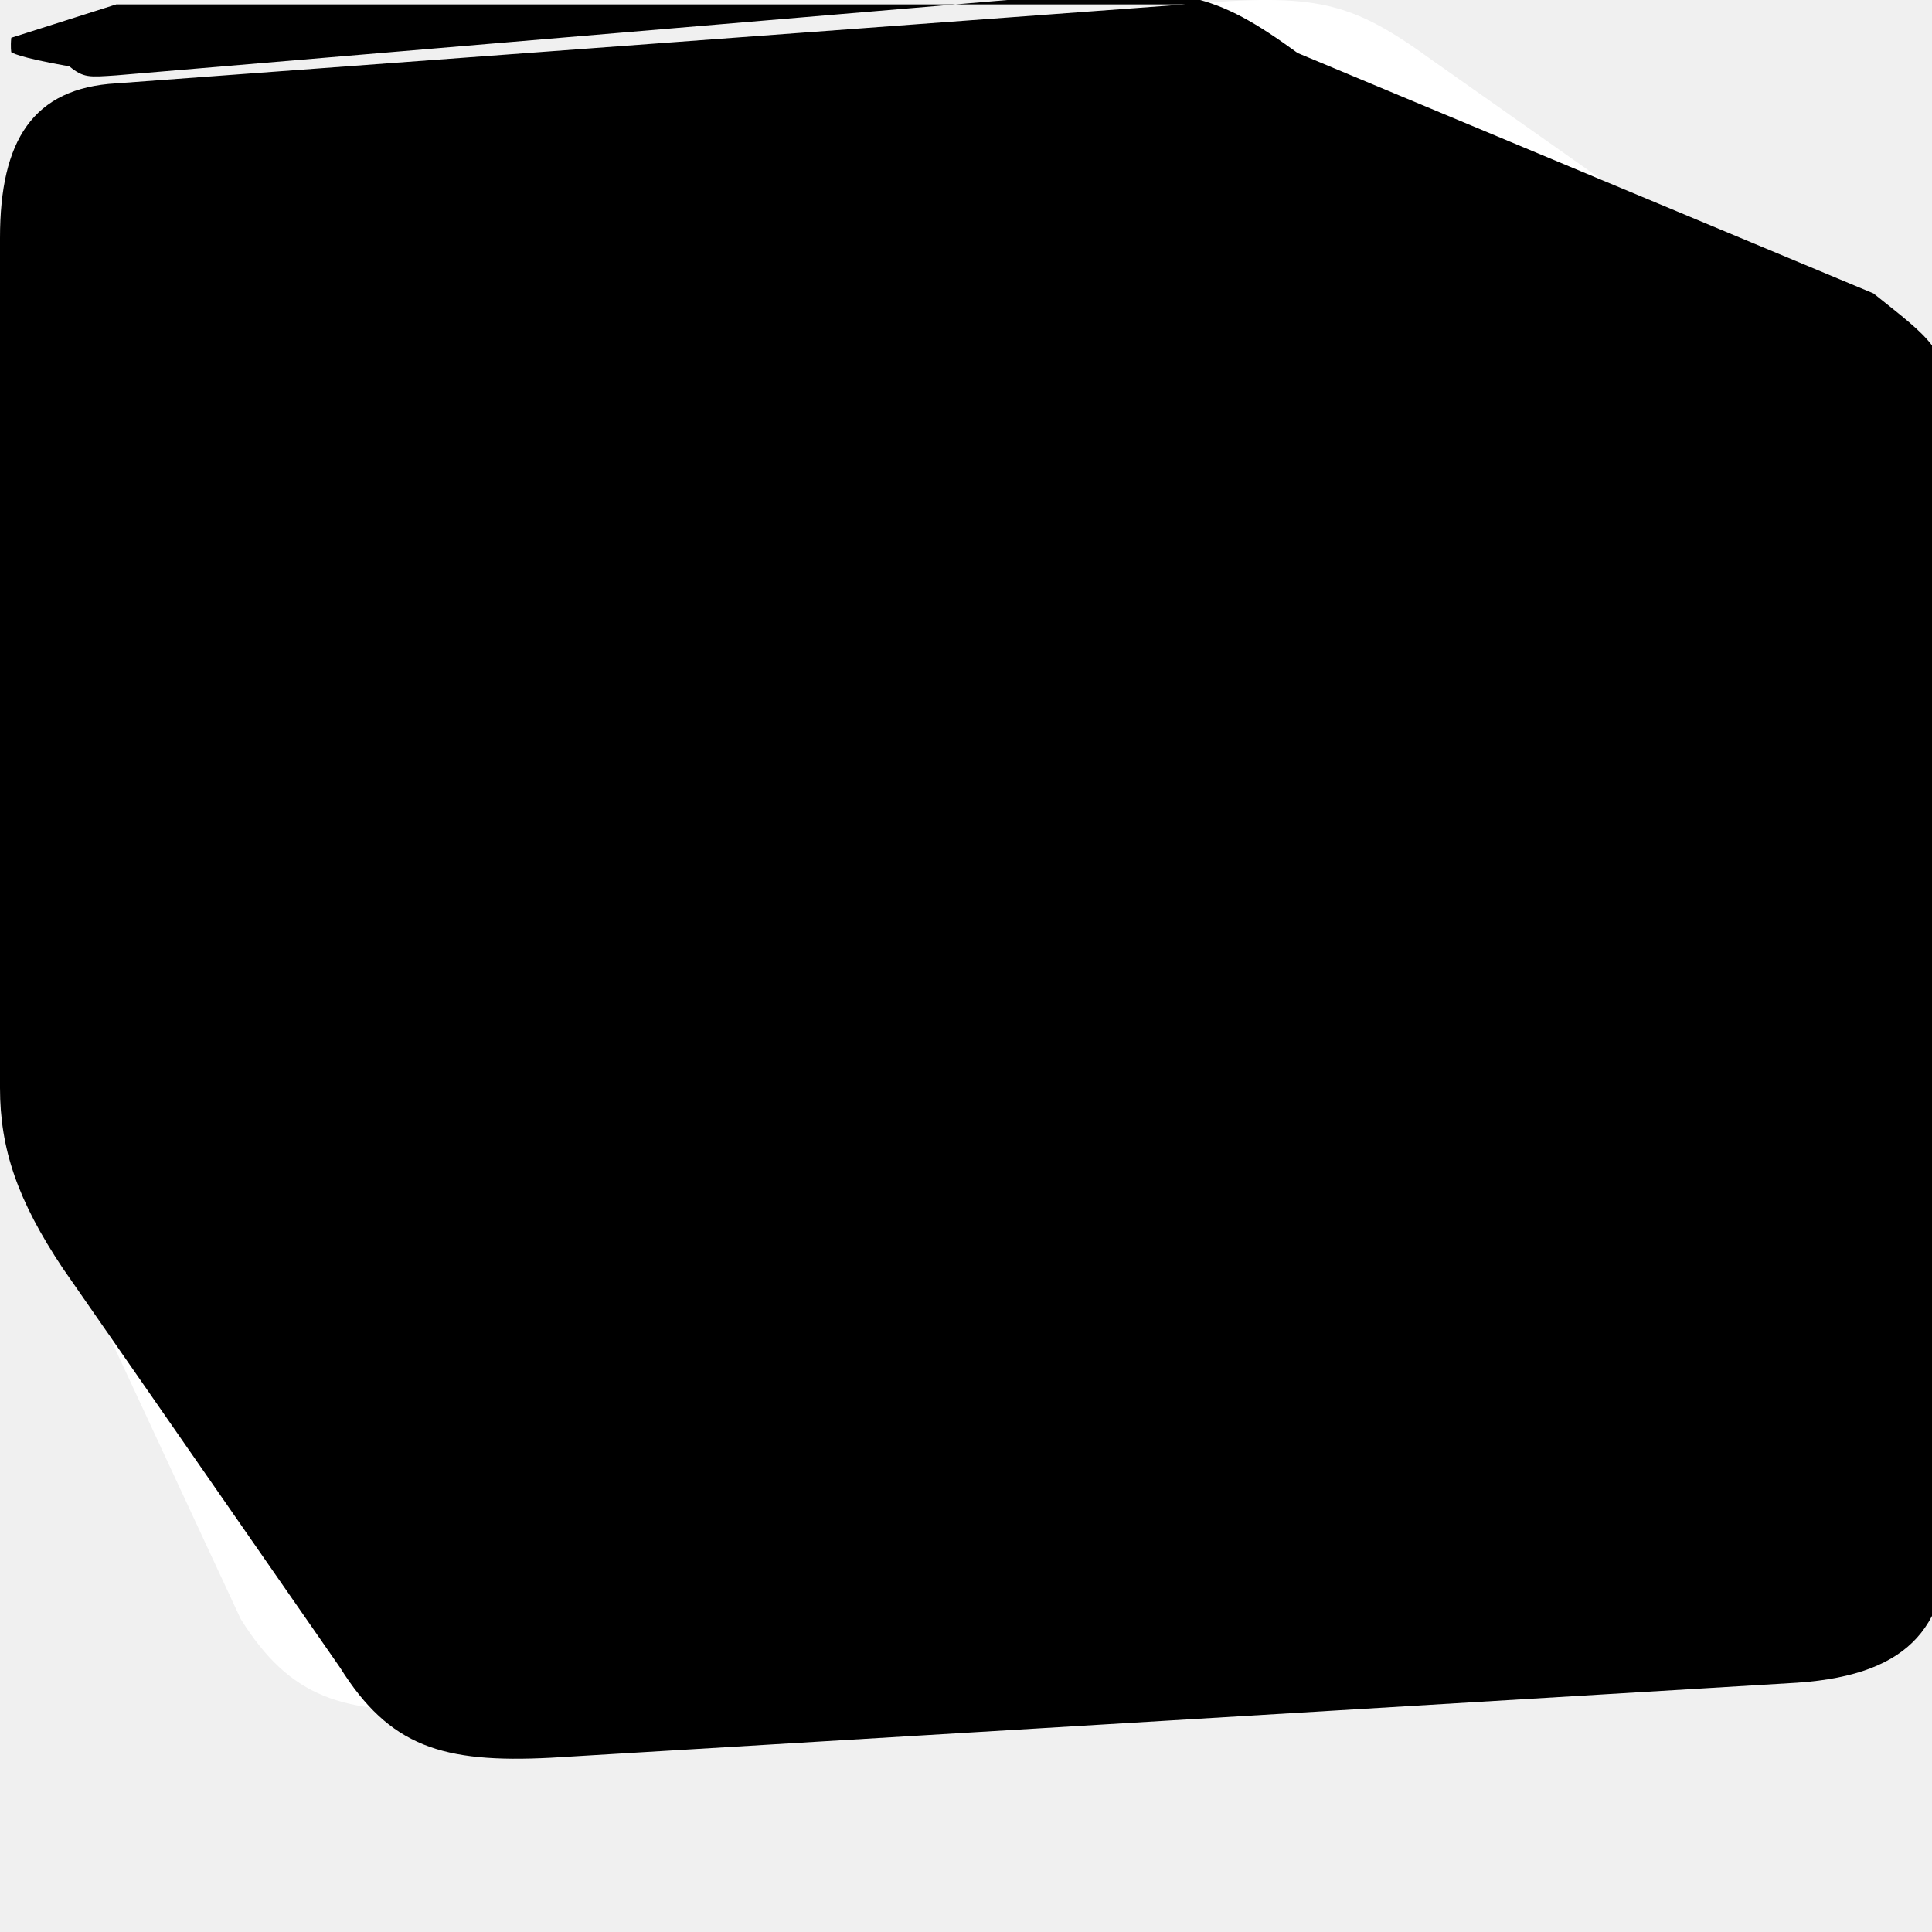
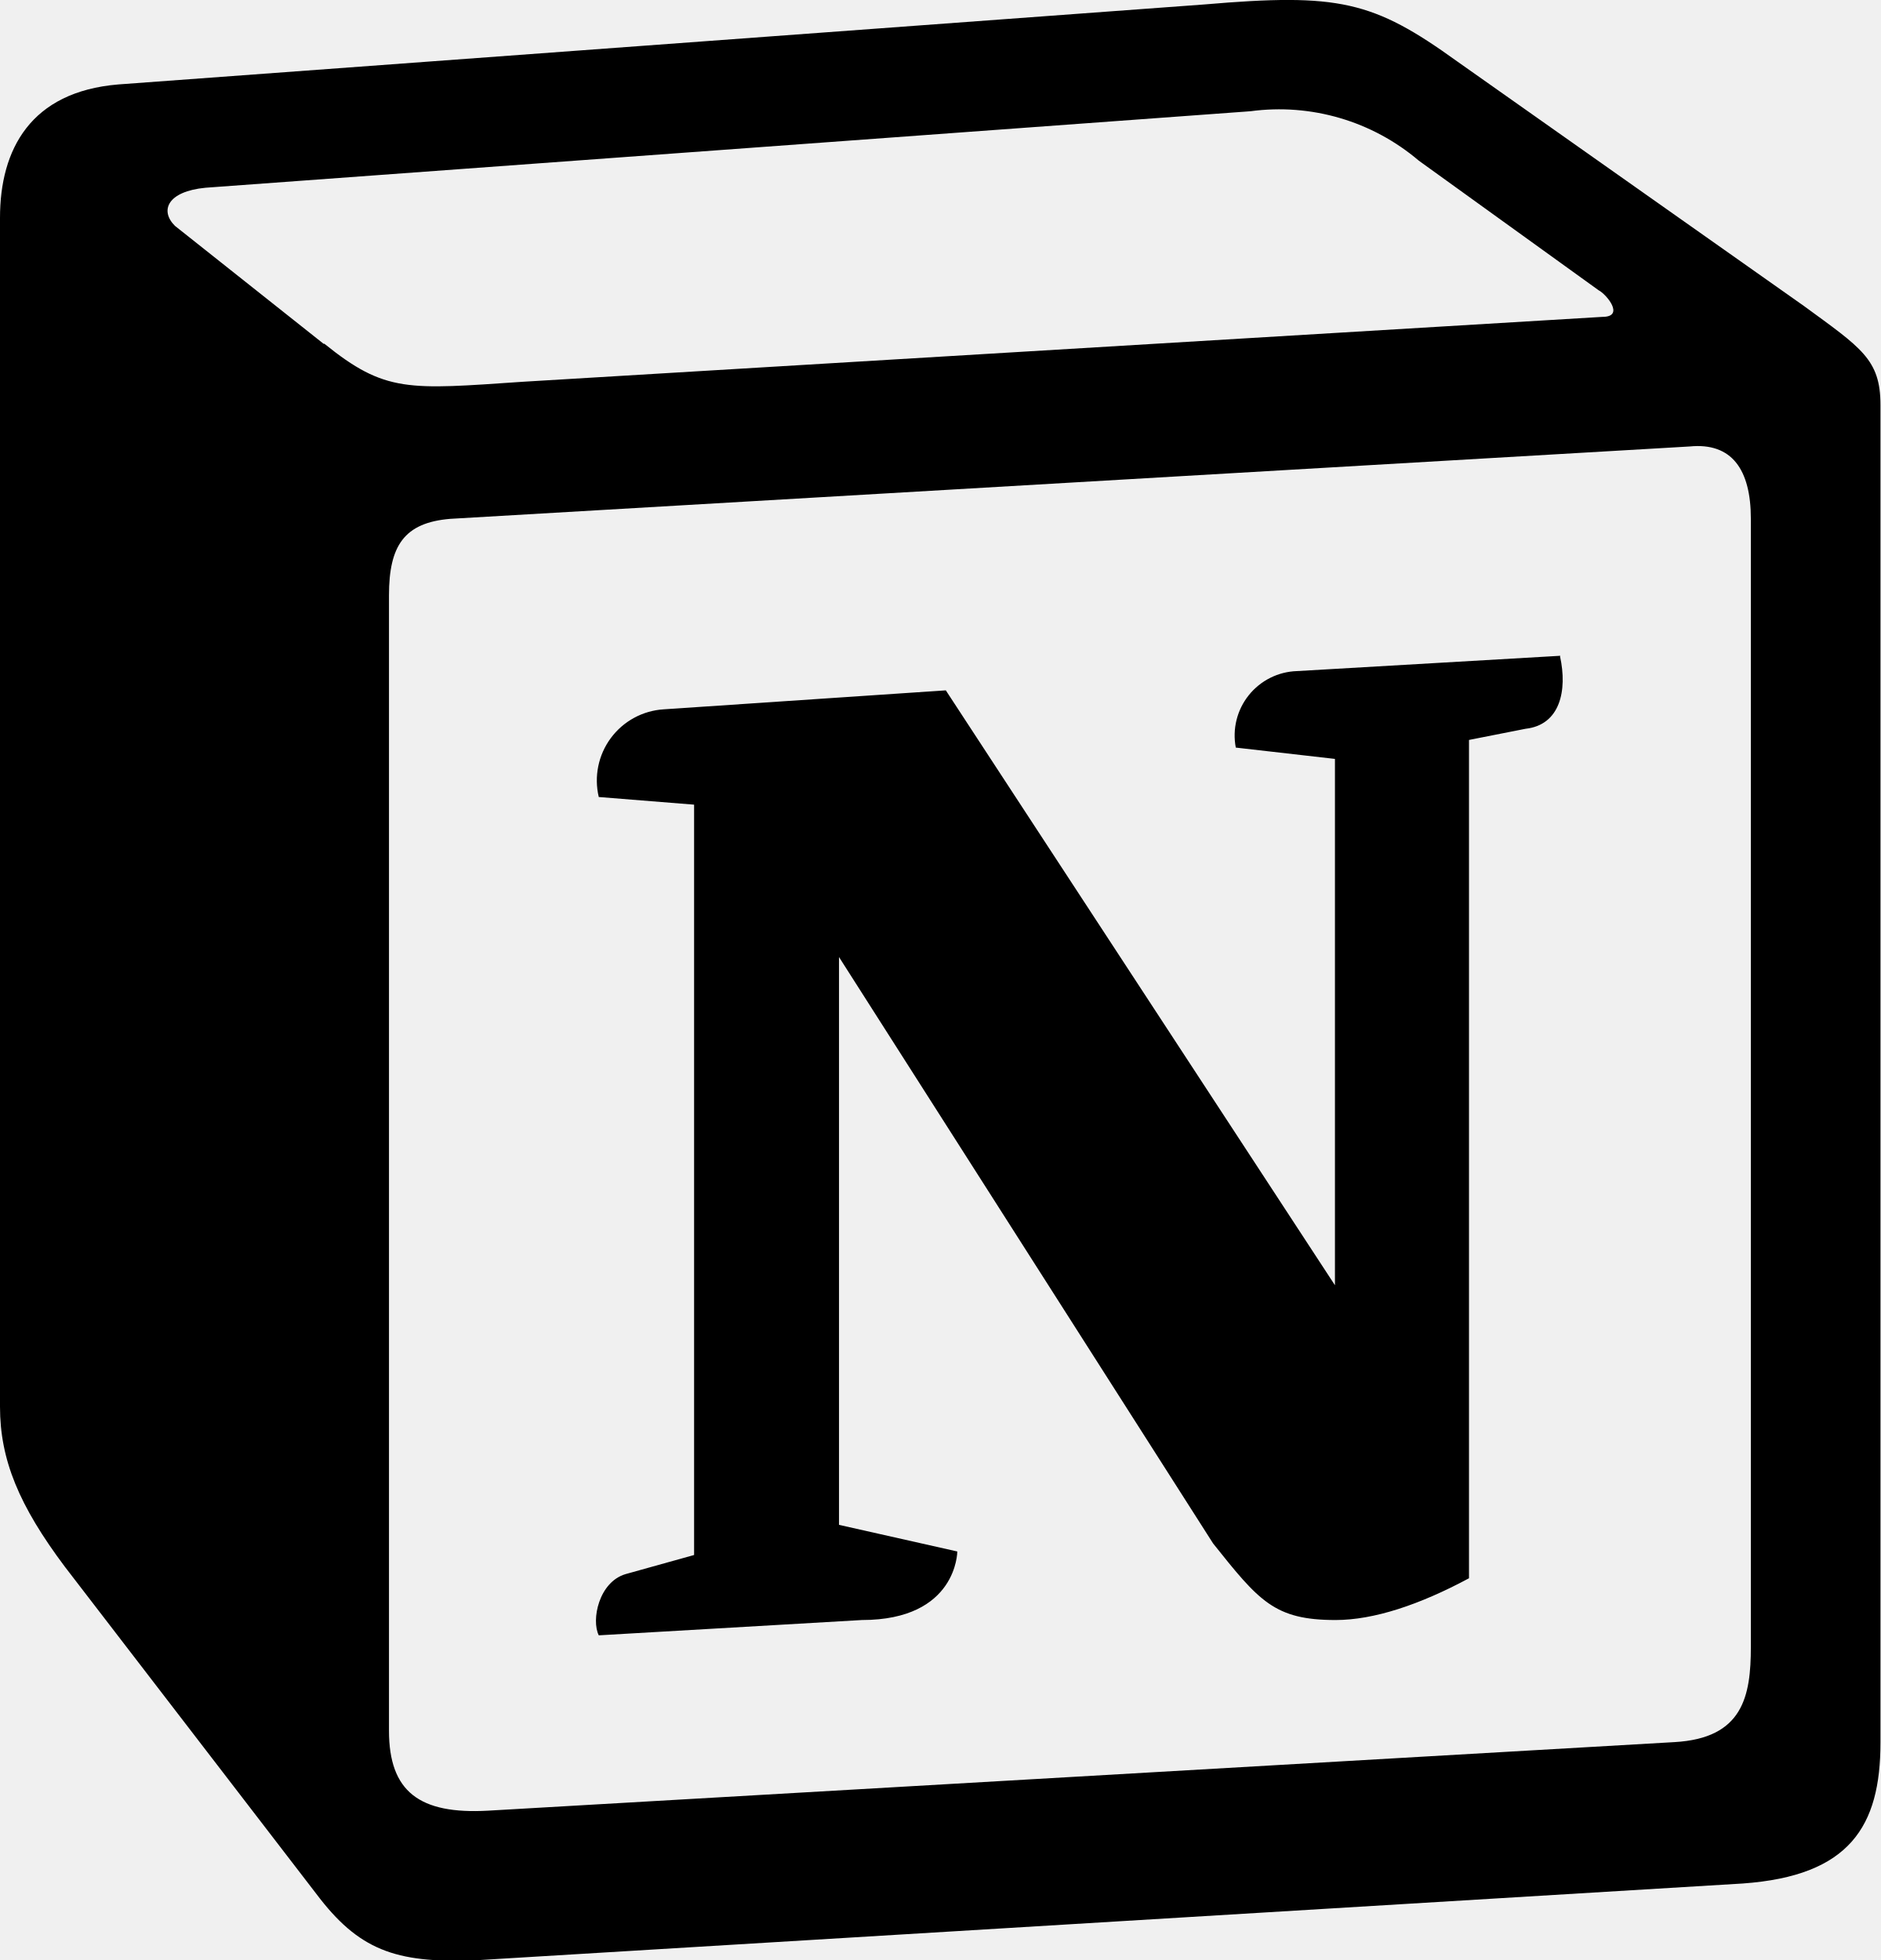
- <svg xmlns="http://www.w3.org/2000/svg" viewBox="0 0 100 100" aria-hidden="true">
-   <path d="M6.017 4.313l55.333-4.087c6.797-.583 8.543-.19 12.817 2.917l17.663 12.443c2.917 2.333 3.883 2.917 3.883 5.833v55.333c0 4.667-1.75 7.417-7.833 7.833l-64.5 3.883c-5.64.292-8.36-.585-10.92-4.667L4.017 65.643c-2.333-3.5-3.25-6.167-3.25-9.333V12.313c0-4.083 2.083-7.583 5.25-8z" fill="#fff" />
-   <path fill-rule="evenodd" clip-rule="evenodd" d="M61.35.227l-55.333 4.087C1.702 4.56 0 7.27 0 12.313v44c0 3.167.917 5.833 3.25 9.333l14.35 20.667c2.56 4.082 5.28 4.96 10.92 4.667l64.5-3.883c6.083-.416 7.833-3.167 7.833-7.833V21.02c0-2.917-.966-3.5-3.883-5.833L67.167 2.744C62.893-.363 61.147-.77 54.35-.187L6.017 3.9c-1.402.094-1.682.14-2.428-.466C.863 2.956.583 2.7.583 2.7S.536 2.42.583 1.954L6.017.227z" fill="#000" />
-   <path d="M23.725 16.123c-2.917.19-4.667 1.542-4.667 4.667v58.5c0 3.5 1.167 5.25 4.667 5.063l58.5-3.5c3.5-.19 4.667-2.333 4.667-5.833V16.79c0-3.5-1.167-5.25-4.667-5.063l-58.5 3.396zm4.667 7.583l49.583-2.917v49.583l-49.583 2.917V23.706z" fill="#000" />
+ <svg xmlns="http://www.w3.org/2000/svg" id="Layer_1" data-name="Layer 1" viewBox="0 0 122.88 128.1">
+   <defs>
+     <style>.cls-1{fill-rule:evenodd;}</style>
+   </defs>
+   <path class="cls-1" d="M21.19,22.46c4,3.23,5.48,3,13,2.49l70.53-4.24c1.5,0,.25-1.49-.25-1.74L92.72,10.5a14.08,14.08,0,0,0-11-3.23l-68.29,5c-2.49.24-3,1.49-2,2.49l9.73,7.72ZM25.42,38.9v74.21c0,4,2,5.48,6.48,5.23l77.52-4.48c4.49-.25,5-3,5-6.23V33.91c0-3.23-1.25-5-4-4.73l-81,4.73c-3,.25-4,1.75-4,5Zm76.53,4c.49,2.24,0,4.48-2.25,4.73L96,48.36v54.79c-3.24,1.74-6.23,2.73-8.72,2.73-4,0-5-1.24-8-5L54.83,62.55V99.66l7.73,1.74s0,4.48-6.23,4.48l-17.2,1c-.5-1,0-3.48,1.75-4l4.48-1.25V52.59l-6.23-.5a4.66,4.66,0,0,1,4.24-5.73l18.44-1.24L87.24,84V49.6l-6.48-.74a4.21,4.21,0,0,1,4-5l17.21-1ZM7.72,5.52l71-5.23C87.49-.46,89.73.05,95.21,4L117.89,20c3.74,2.74,5,3.48,5,6.47v87.42c0,5.47-2,8.71-9,9.21l-82.5,5c-5.24.25-7.73-.5-10.47-4L4.24,102.4c-3-4-4.24-7-4.24-10.46V14.24C0,9.76,2,6,7.72,5.52Z" />
</svg>
